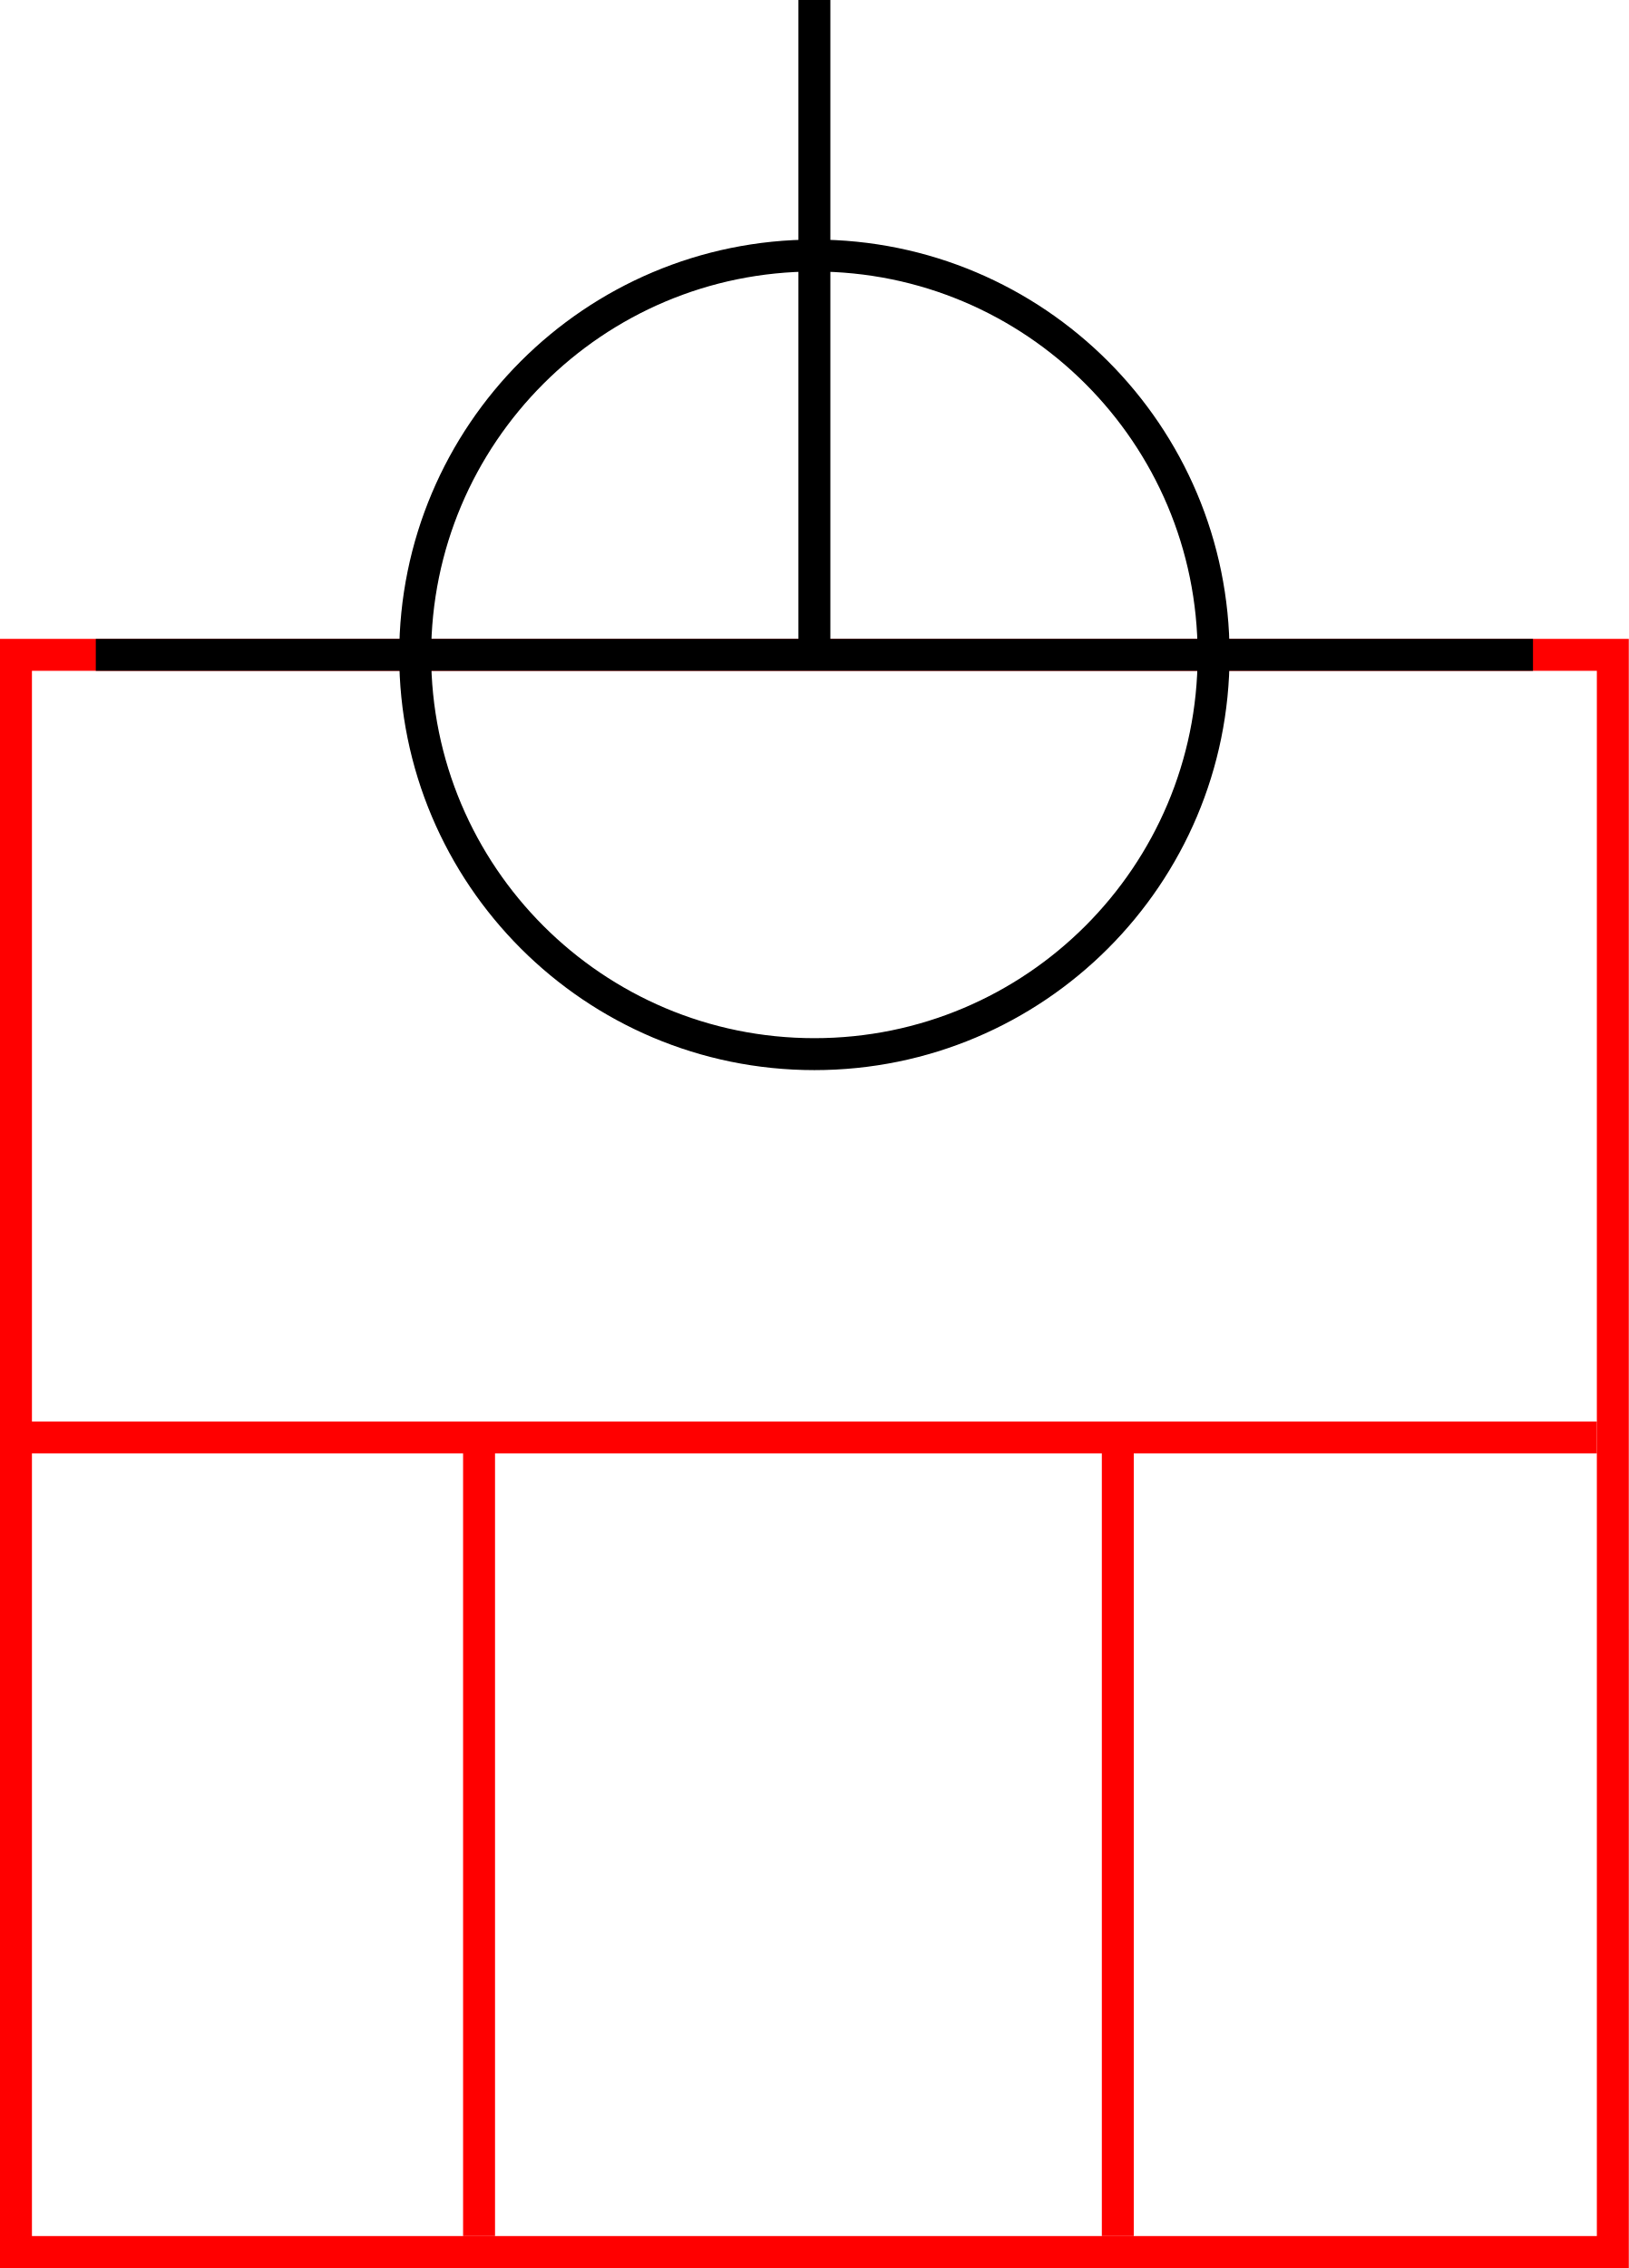
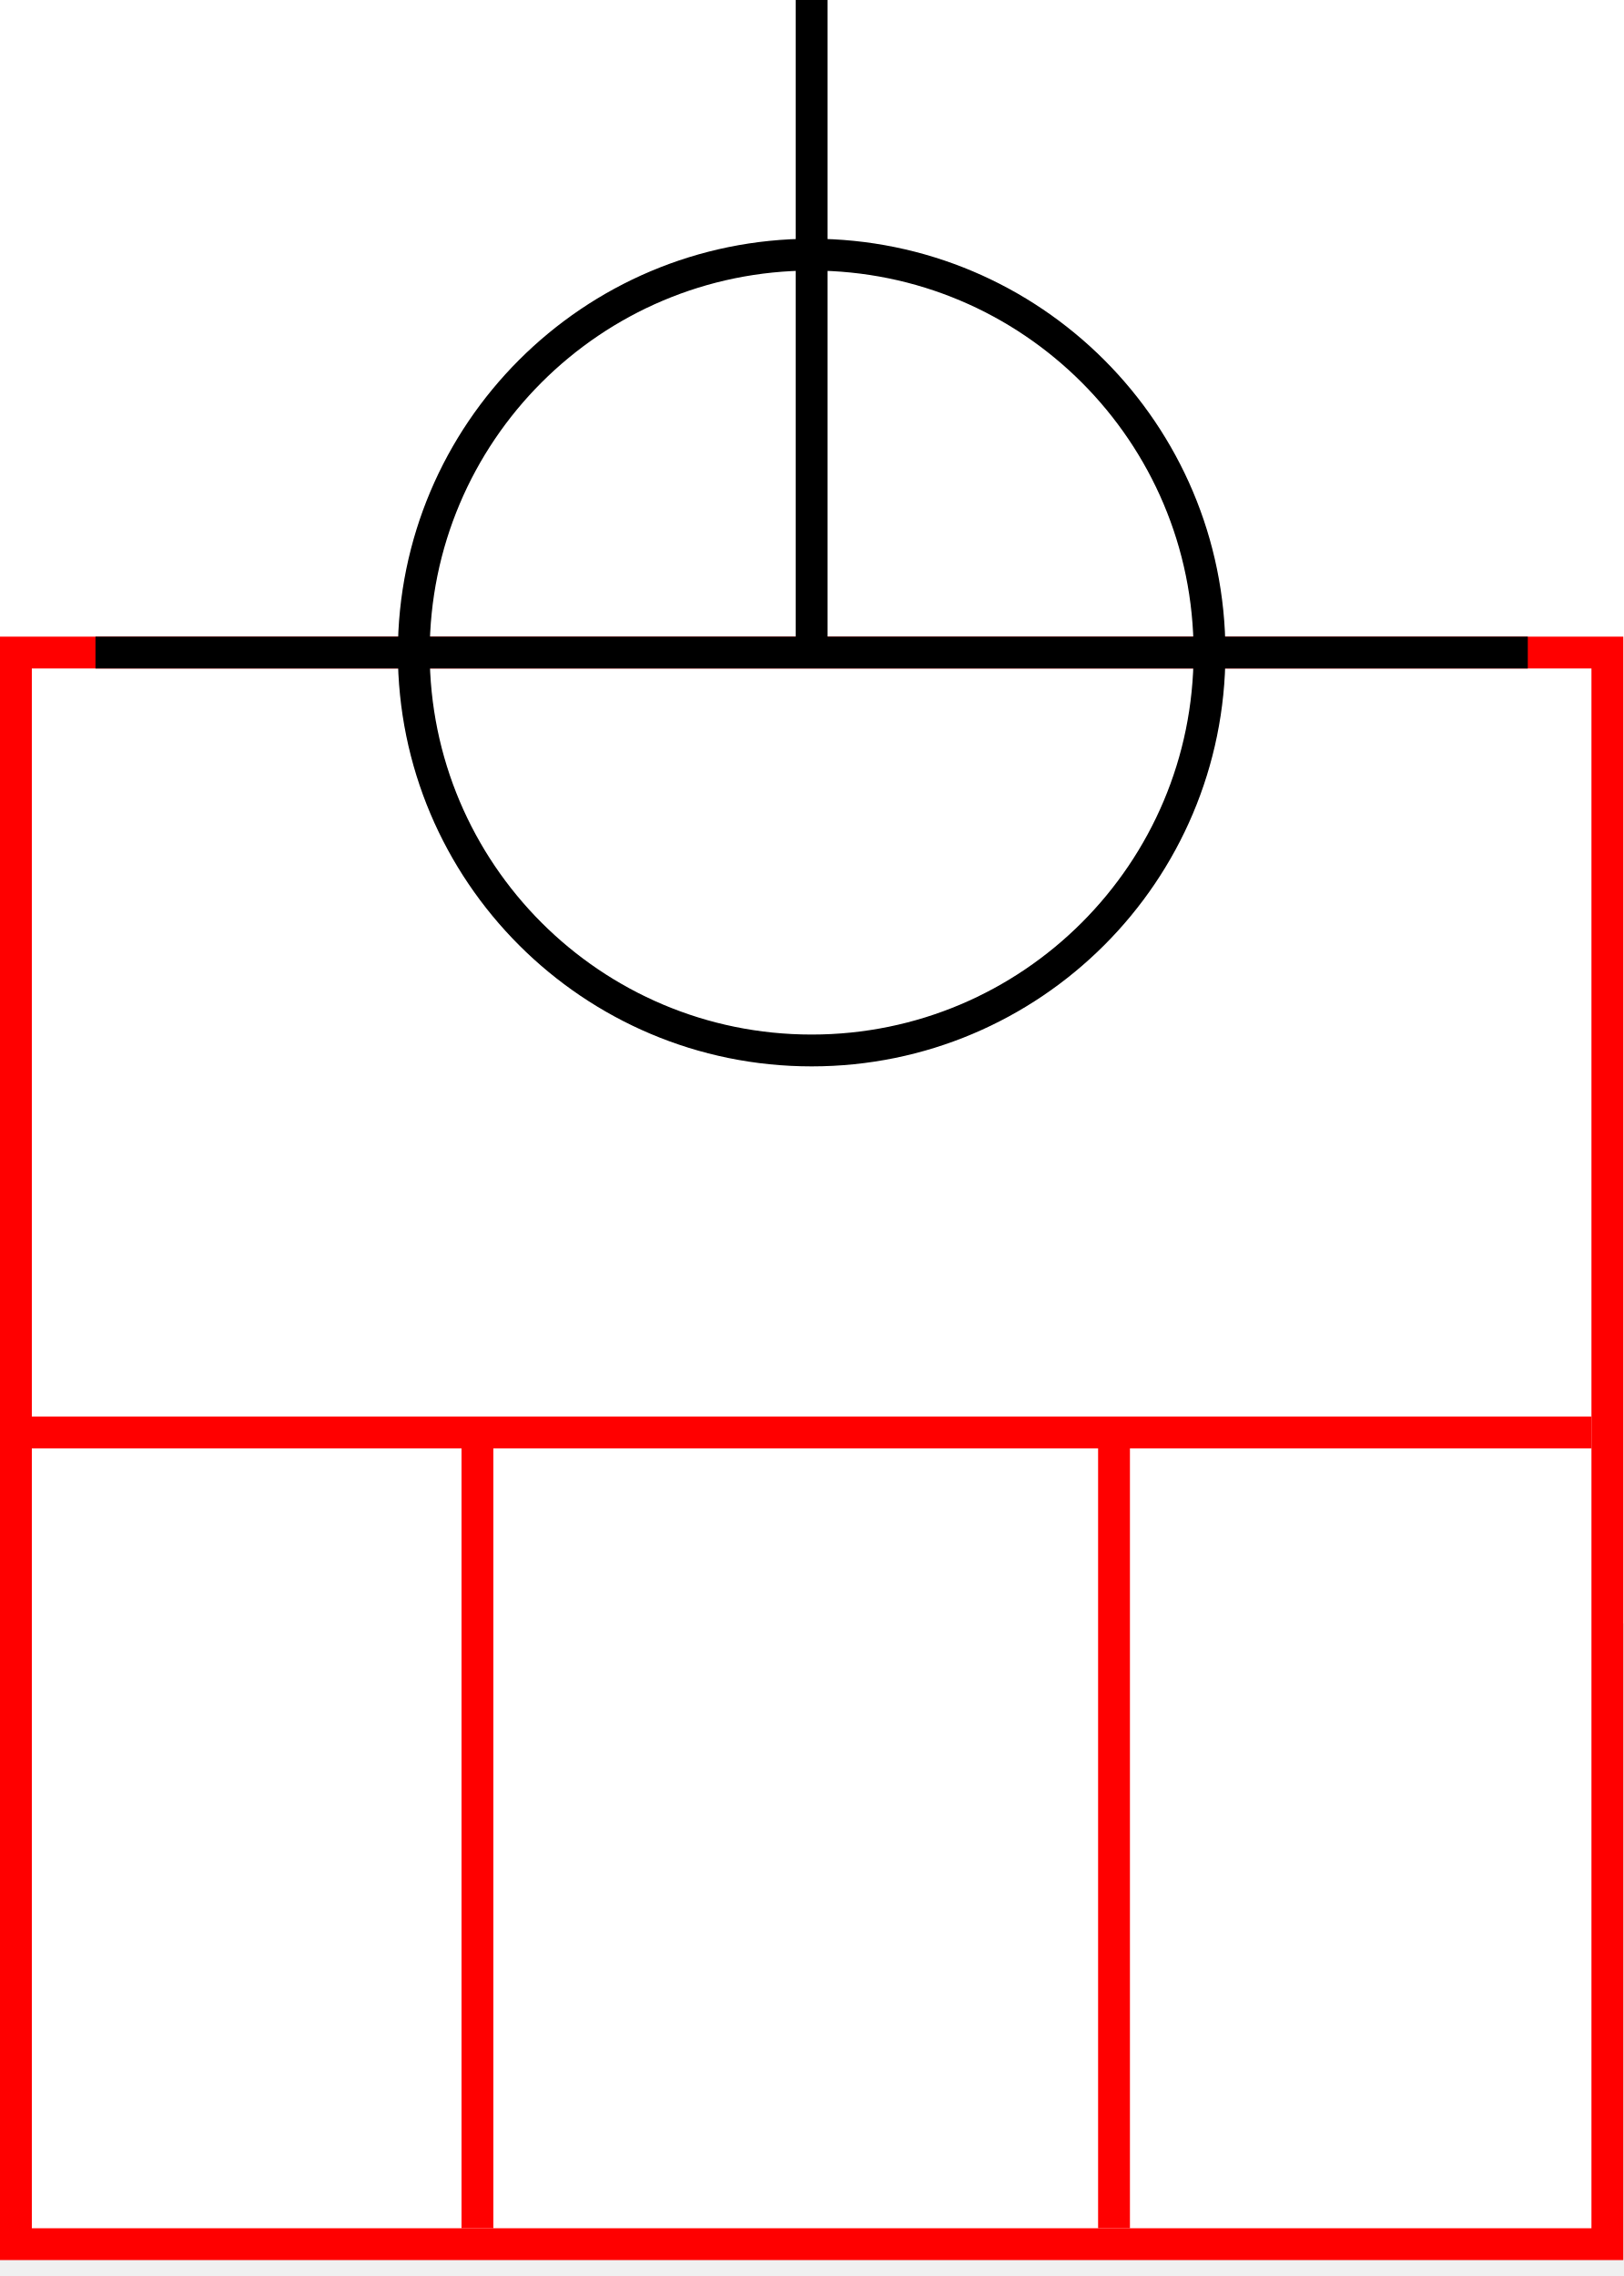
- <svg xmlns="http://www.w3.org/2000/svg" width="102" height="142">
+ <svg xmlns="http://www.w3.org/2000/svg" width="102" height="143">
  <g>
    <rect fill="#fff" id="canvas_background" height="102" width="142" y="0" x="0" />
  </g>
  <g>
    <rect stroke="#FF0000" id="svg_3" height="100" width="100" y="41" x="1" stroke-width="2" fill="#fff" />
    <line id="svg_4" y2="90" x2="100" y1="90" x1="0" stroke-width="2" stroke="#FF0000" fill="none" />
    <line id="svg_5" y2="140" x2="30" y1="90" x1="30" stroke-width="2" stroke="#FF0000" fill="none" />
    <line id="svg_10" y2="140" x2="70" y1="90" x1="70" stroke-width="2" stroke="#FF0000" fill="none" />
  </g>
  <g>
    <ellipse fill="none" stroke-width="2" stroke="#000" cx="51" cy="41" rx="25" ry="25" id="svg21" />
    <line fill="none" stroke="#000" stroke-width="2" x1="6" y1="41" x2="96" y2="41" id="svg22" />
    <line fill="none" stroke="#000" stroke-width="2" x1="51" y1="0" x2="51" y2="41" id="svg23" />
  </g>
</svg>
